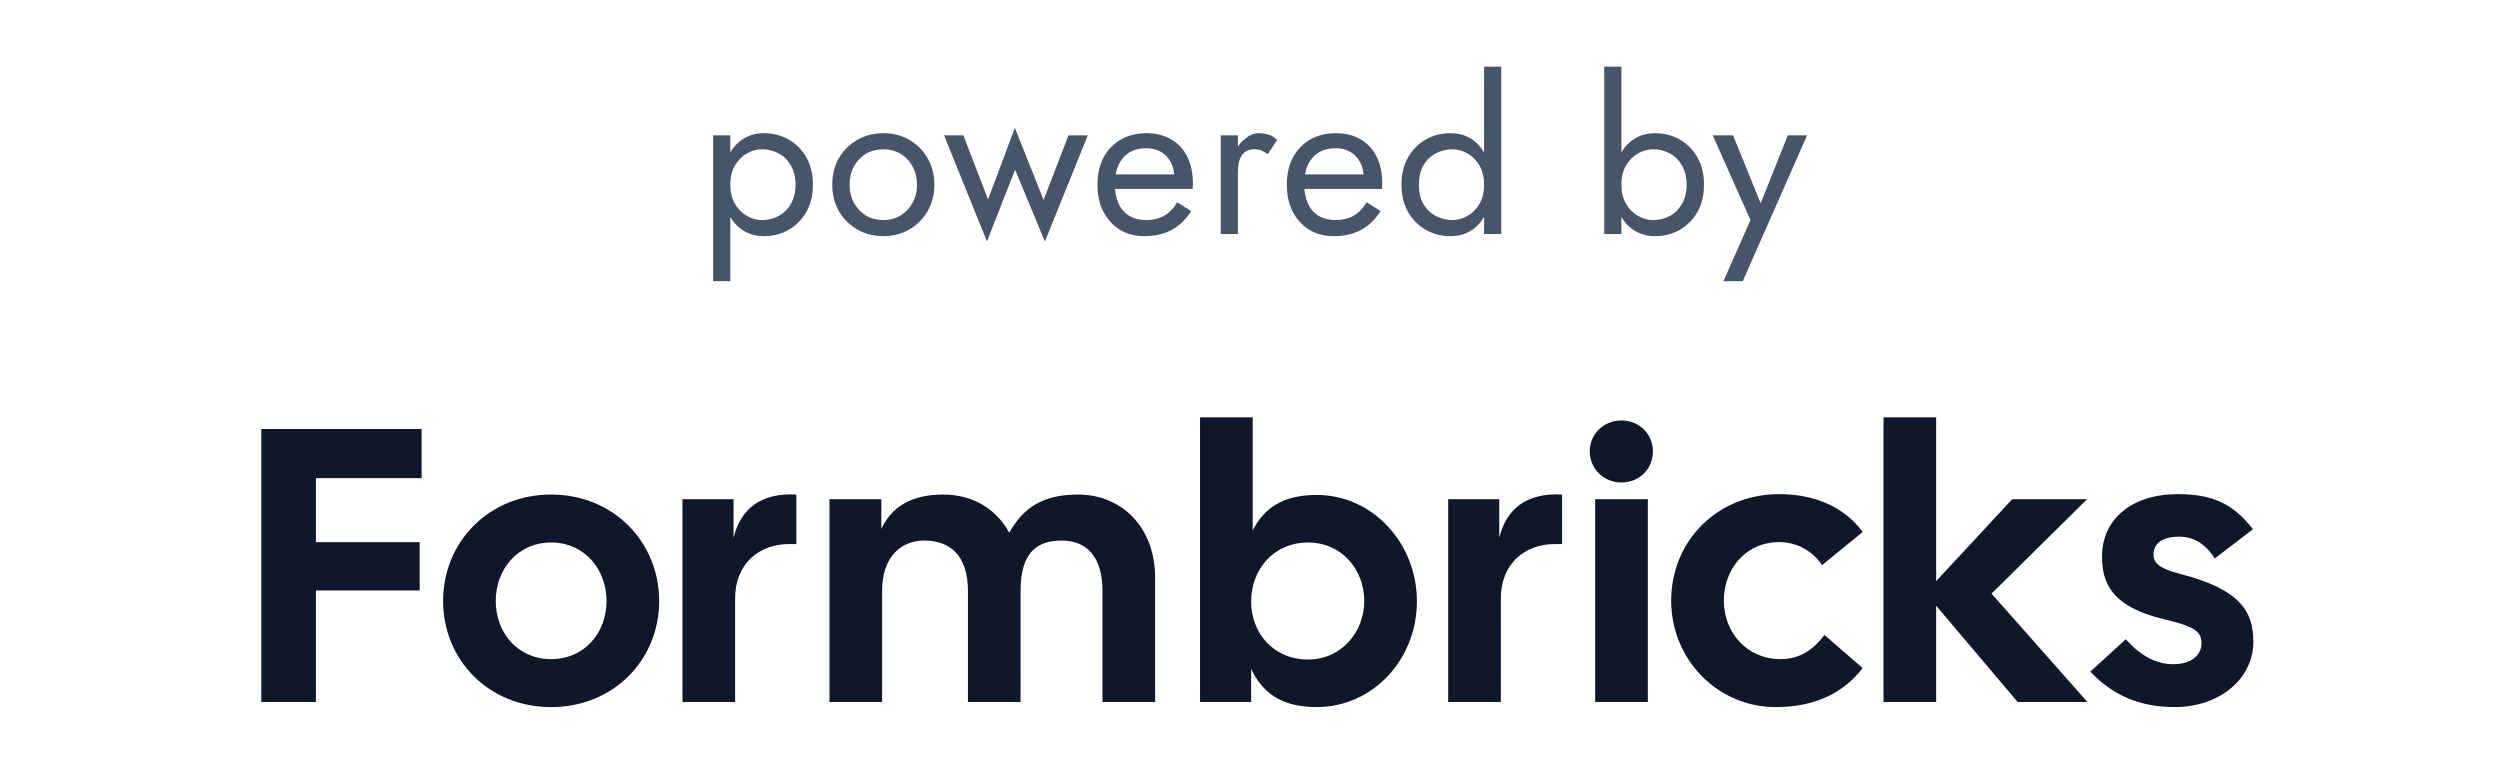
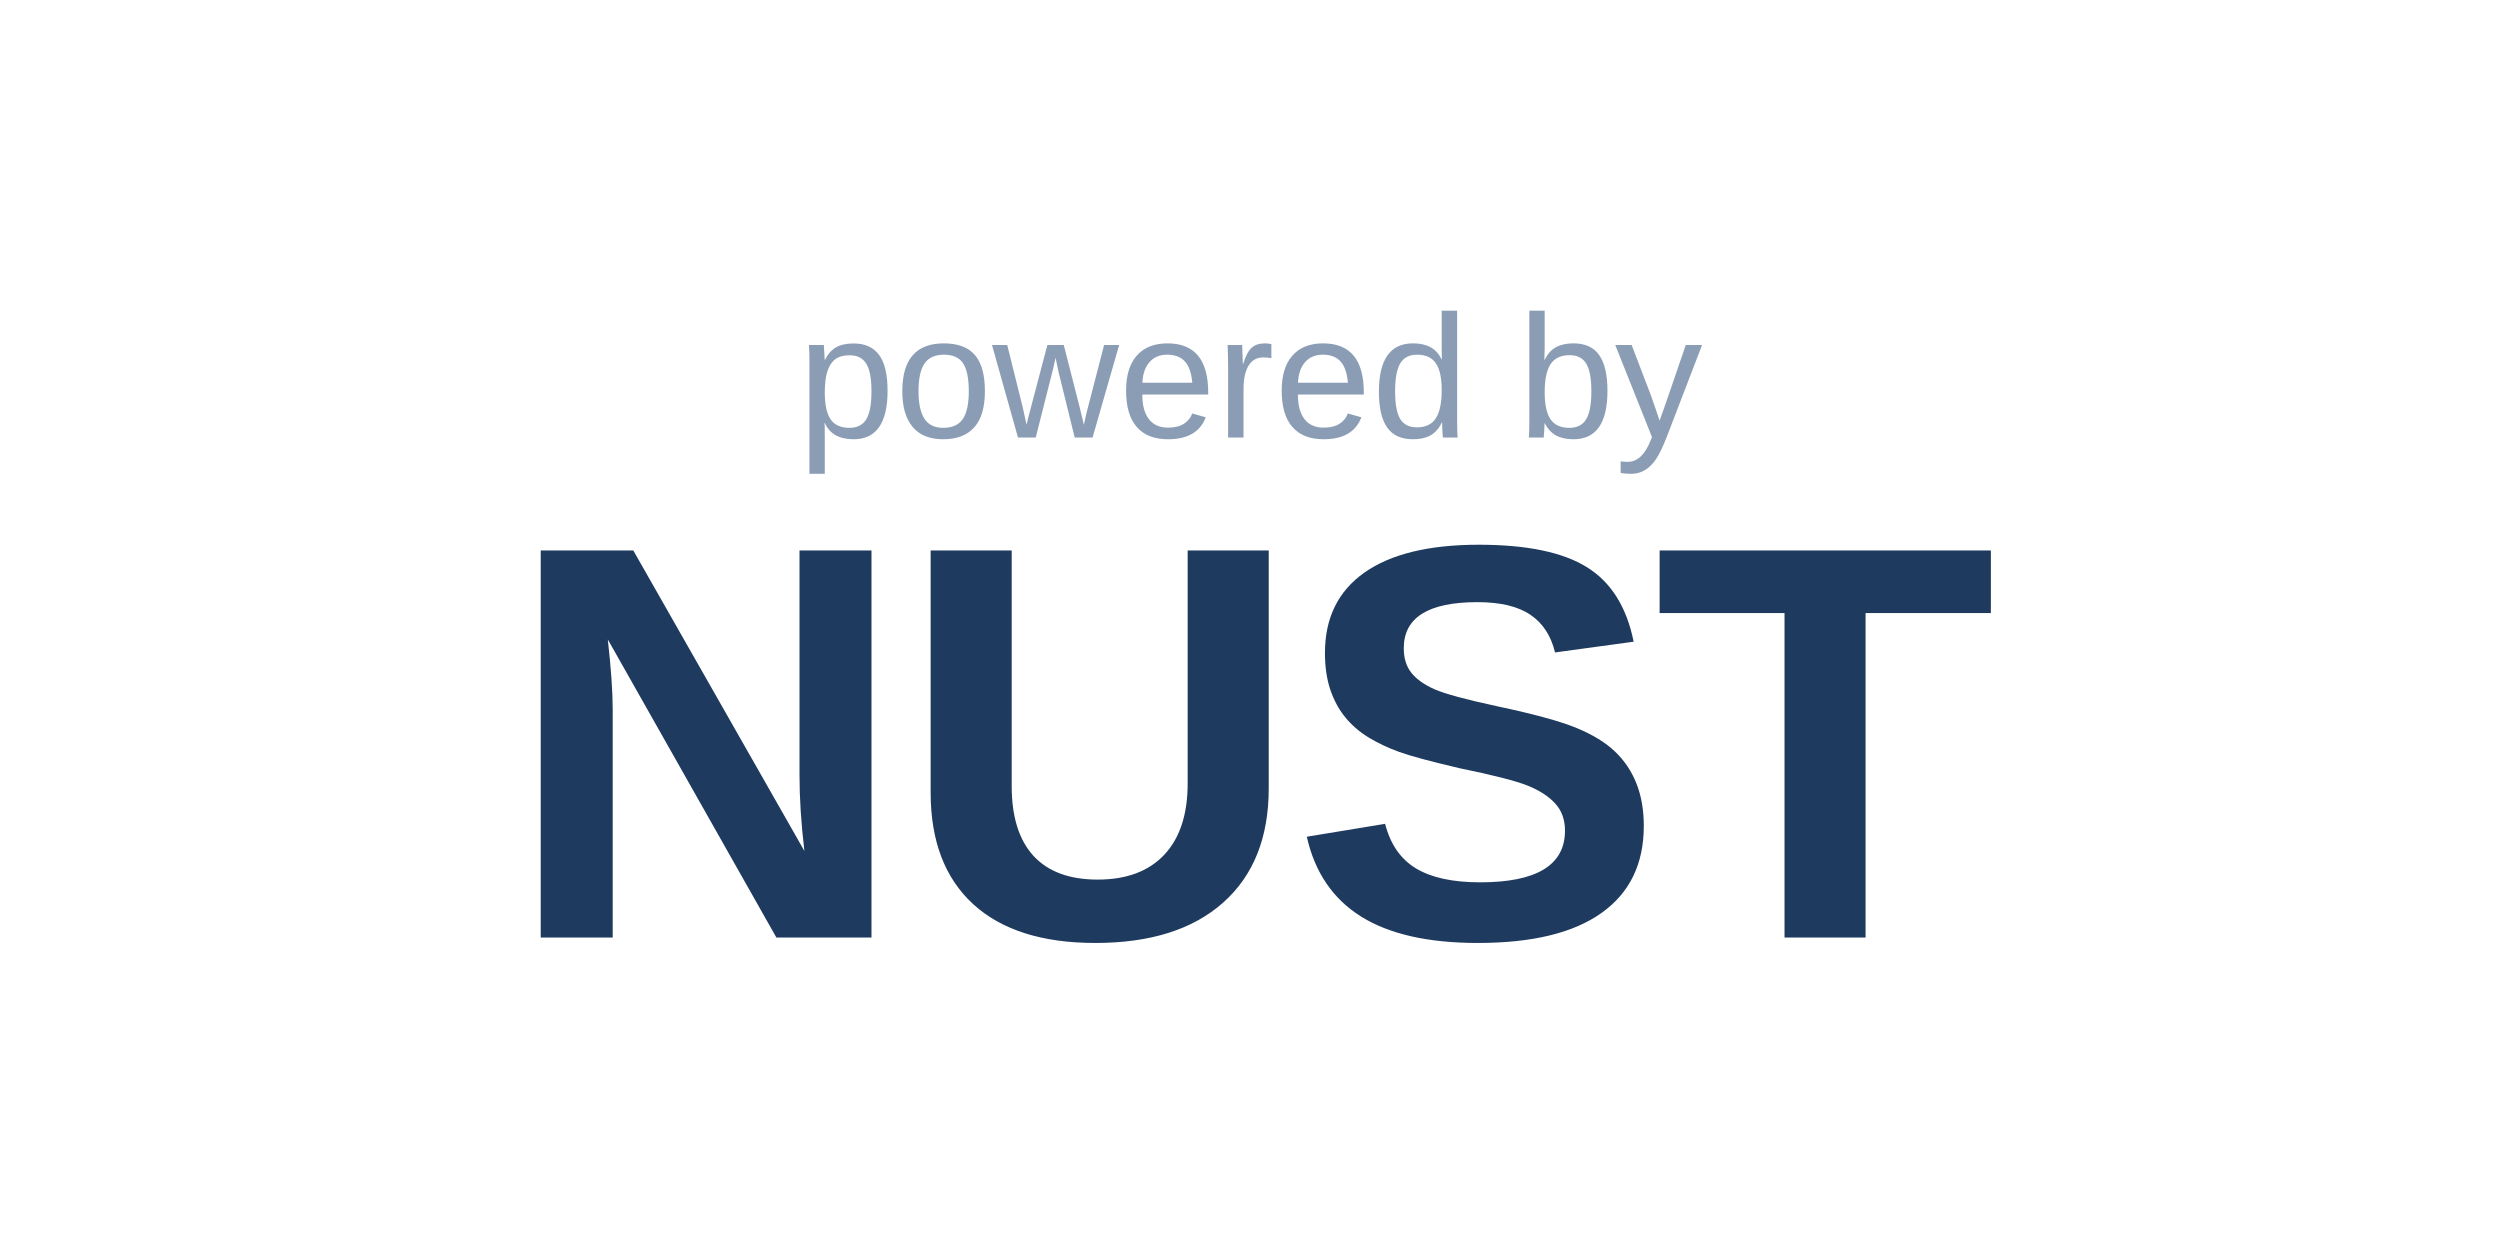
- <svg xmlns="http://www.w3.org/2000/svg" width="641" height="200" viewBox="0 0 641 200" fill="none">
-   <path d="M67 180V110H108.1V122.6H81V139H107.6V151.4H81V180H67ZM141.309 181.3C125.209 181.3 113.609 169.1 113.609 154.1C113.609 139.1 125.209 126.8 141.309 126.8C157.409 126.8 169.009 139.1 169.009 154.1C169.009 169.1 157.409 181.3 141.309 181.3ZM127.109 154.1C127.109 162.2 132.709 169 141.309 169C149.909 169 155.509 162.2 155.509 154.1C155.509 146 149.909 139.1 141.309 139.1C132.709 139.1 127.109 146 127.109 154.1ZM174.984 180V128H188.084V137.9C189.884 130.4 195.184 126.3 204.184 126.8V139.5H202.284C194.484 139.5 188.484 144.7 188.484 153.4V180H174.984ZM212.676 180V128H225.976V135.6C228.676 129.8 233.876 126.8 241.876 126.8C249.176 126.8 255.376 130.3 258.776 136.6C262.276 130.3 267.276 126.8 276.376 126.8C287.576 126.8 296.176 135.1 296.176 148.2V180H282.676V151.5C282.676 142.5 278.376 138.6 272.276 138.6C265.976 138.6 261.676 141.5 261.676 151.5V180H248.176V151.5C248.176 142.5 243.676 138.6 236.976 138.6C231.276 138.6 226.176 142.5 226.176 151.5V180H212.676ZM337.591 181.3C328.291 181.3 323.591 177.4 320.791 171.5V180H307.691V107H321.191V136C323.991 130.5 328.691 126.9 337.591 126.9C351.891 126.9 363.291 139.2 363.291 154.2C363.291 169.2 351.891 181.3 337.591 181.3ZM320.791 154.2C320.791 162.3 326.491 169.1 335.391 169.1C343.991 169.1 349.791 162 349.791 154.1C349.791 146 343.991 139.1 335.391 139.1C326.491 139.1 320.791 146.1 320.791 154.2ZM371.313 180V128H384.413V137.9C386.213 130.4 391.513 126.3 400.513 126.8V139.5H398.613C390.813 139.5 384.813 144.7 384.813 153.4V180H371.313ZM409.004 180V128H422.504V180H409.004ZM407.604 115.7C407.604 111.4 411.104 107.8 415.704 107.8C420.404 107.8 423.804 111.4 423.804 115.7C423.804 120.2 420.404 123.7 415.704 123.7C411.104 123.7 407.604 120.1 407.604 115.7ZM455.288 181.3C440.388 181.3 428.488 169.1 428.488 154C428.488 138.9 440.088 126.8 455.988 126.7C465.488 126.6 473.188 130.3 477.588 136.4L467.188 144.9C464.788 141.3 460.788 139 456.188 139C447.588 139 441.988 145.9 441.988 154C441.988 162.1 447.888 169 456.488 169C461.688 169 465.088 166.4 467.788 162.8L477.588 171.3C472.688 177.6 465.488 181.3 455.288 181.3ZM517.33 180L496.43 155.3V180H482.93V107H496.43V149L515.93 128H535.13L510.63 152.2L535.23 180H517.33ZM557.562 181.3C548.762 181.3 541.662 178.3 535.962 172.2L545.062 163.9C548.862 168.2 552.862 170.3 557.262 170.3C561.862 170.3 564.462 168 564.462 164.9C564.462 162.2 563.162 160.7 554.962 158.8C541.062 155.5 538.962 149.2 538.962 142.6C538.962 133.5 546.162 126.7 558.362 126.7C566.762 126.7 572.362 128.8 577.662 135.7L567.862 143.2C565.362 139.2 562.162 137.6 558.662 137.6C554.962 137.6 552.162 139 552.162 142.2C552.162 144 552.962 145.6 559.162 147.2C574.262 151.1 577.762 156.7 577.762 164.5C577.762 174.1 569.062 181.3 557.562 181.3Z" fill="#0F172A" />
-   <path d="M187.25 72.1H182.85V34.7H187.25V72.1ZM208.425 47.35C208.425 50.063 207.857 52.41 206.72 54.39C205.583 56.37 204.062 57.892 202.155 58.955C200.285 60.018 198.195 60.55 195.885 60.55C193.795 60.55 191.943 60.018 190.33 58.955C188.753 57.892 187.507 56.37 186.59 54.39C185.71 52.41 185.27 50.063 185.27 47.35C185.27 44.6 185.71 42.253 186.59 40.31C187.507 38.33 188.753 36.808 190.33 35.745C191.943 34.682 193.795 34.15 195.885 34.15C198.195 34.15 200.285 34.682 202.155 35.745C204.062 36.808 205.583 38.33 206.72 40.31C207.857 42.253 208.425 44.6 208.425 47.35ZM203.97 47.35C203.97 45.407 203.567 43.757 202.76 42.4C201.99 41.043 200.945 40.017 199.625 39.32C198.342 38.623 196.912 38.275 195.335 38.275C194.052 38.275 192.787 38.623 191.54 39.32C190.293 40.017 189.267 41.043 188.46 42.4C187.653 43.757 187.25 45.407 187.25 47.35C187.25 49.293 187.653 50.943 188.46 52.3C189.267 53.657 190.293 54.683 191.54 55.38C192.787 56.077 194.052 56.425 195.335 56.425C196.912 56.425 198.342 56.077 199.625 55.38C200.945 54.683 201.99 53.657 202.76 52.3C203.567 50.943 203.97 49.293 203.97 47.35ZM213.392 47.35C213.392 44.783 213.961 42.51 215.097 40.53C216.271 38.55 217.847 36.992 219.827 35.855C221.807 34.718 224.026 34.15 226.482 34.15C228.976 34.15 231.194 34.718 233.137 35.855C235.117 36.992 236.676 38.55 237.812 40.53C238.986 42.51 239.572 44.783 239.572 47.35C239.572 49.88 238.986 52.153 237.812 54.17C236.676 56.15 235.117 57.708 233.137 58.845C231.194 59.982 228.976 60.55 226.482 60.55C224.026 60.55 221.807 59.982 219.827 58.845C217.847 57.708 216.271 56.15 215.097 54.17C213.961 52.153 213.392 49.88 213.392 47.35ZM217.847 47.35C217.847 49.11 218.214 50.668 218.947 52.025C219.717 53.382 220.744 54.463 222.027 55.27C223.347 56.04 224.832 56.425 226.482 56.425C228.132 56.425 229.599 56.04 230.882 55.27C232.202 54.463 233.229 53.382 233.962 52.025C234.732 50.668 235.117 49.11 235.117 47.35C235.117 45.59 234.732 44.032 233.962 42.675C233.229 41.282 232.202 40.2 230.882 39.43C229.599 38.66 228.132 38.275 226.482 38.275C224.832 38.275 223.347 38.66 222.027 39.43C220.744 40.2 219.717 41.282 218.947 42.675C218.214 44.032 217.847 45.59 217.847 47.35ZM242.061 34.7H247.011L253.336 51.145L260.211 32.775L267.581 51.255L273.961 34.7H278.911L267.911 61.925L260.266 43.5L253.061 61.925L242.061 34.7ZM293.378 60.55C291.031 60.55 288.941 60 287.108 58.9C285.311 57.763 283.9 56.205 282.873 54.225C281.883 52.245 281.388 49.953 281.388 47.35C281.388 44.71 281.901 42.4 282.928 40.42C283.991 38.44 285.458 36.9 287.328 35.8C289.235 34.7 291.435 34.15 293.928 34.15C296.421 34.15 298.548 34.682 300.308 35.745C302.105 36.772 303.48 38.257 304.433 40.2C305.386 42.143 305.863 44.453 305.863 47.13C305.863 47.387 305.845 47.662 305.808 47.955C305.808 48.212 305.808 48.377 305.808 48.45H284.193V44.71H302.343L300.583 47.24C300.693 47.057 300.803 46.782 300.913 46.415C301.023 46.012 301.078 45.682 301.078 45.425C301.078 43.922 300.766 42.62 300.143 41.52C299.556 40.42 298.731 39.558 297.668 38.935C296.605 38.312 295.358 38 293.928 38C292.241 38 290.793 38.367 289.583 39.1C288.41 39.797 287.493 40.823 286.833 42.18C286.21 43.5 285.88 45.132 285.843 47.075C285.843 49.055 286.155 50.742 286.778 52.135C287.401 53.528 288.318 54.592 289.528 55.325C290.738 56.058 292.205 56.425 293.928 56.425C295.651 56.425 297.173 56.058 298.493 55.325C299.813 54.555 300.931 53.4 301.848 51.86L305.423 54.115C304.103 56.242 302.435 57.855 300.418 58.955C298.438 60.018 296.091 60.55 293.378 60.55ZM317.394 34.7V60H312.994V34.7H317.394ZM325.039 39.54C324.452 39.1 323.92 38.788 323.444 38.605C322.967 38.385 322.362 38.275 321.629 38.275C320.529 38.275 319.667 38.55 319.044 39.1C318.42 39.65 317.98 40.402 317.724 41.355C317.504 42.308 317.394 43.39 317.394 44.6H315.414C315.414 42.583 315.762 40.805 316.459 39.265C317.192 37.688 318.127 36.442 319.264 35.525C320.4 34.608 321.555 34.15 322.729 34.15C323.645 34.15 324.489 34.278 325.259 34.535C326.065 34.755 326.799 35.213 327.459 35.91L325.039 39.54ZM341.931 60.55C339.584 60.55 337.494 60 335.661 58.9C333.864 57.763 332.452 56.205 331.426 54.225C330.436 52.245 329.941 49.953 329.941 47.35C329.941 44.71 330.454 42.4 331.481 40.42C332.544 38.44 334.011 36.9 335.881 35.8C337.787 34.7 339.987 34.15 342.481 34.15C344.974 34.15 347.101 34.682 348.861 35.745C350.657 36.772 352.032 38.257 352.986 40.2C353.939 42.143 354.416 44.453 354.416 47.13C354.416 47.387 354.397 47.662 354.361 47.955C354.361 48.212 354.361 48.377 354.361 48.45H332.746V44.71H350.896L349.136 47.24C349.246 47.057 349.356 46.782 349.466 46.415C349.576 46.012 349.631 45.682 349.631 45.425C349.631 43.922 349.319 42.62 348.696 41.52C348.109 40.42 347.284 39.558 346.221 38.935C345.157 38.312 343.911 38 342.481 38C340.794 38 339.346 38.367 338.136 39.1C336.962 39.797 336.046 40.823 335.386 42.18C334.762 43.5 334.432 45.132 334.396 47.075C334.396 49.055 334.707 50.742 335.331 52.135C335.954 53.528 336.871 54.592 338.081 55.325C339.291 56.058 340.757 56.425 342.481 56.425C344.204 56.425 345.726 56.058 347.046 55.325C348.366 54.555 349.484 53.4 350.401 51.86L353.976 54.115C352.656 56.242 350.987 57.855 348.971 58.955C346.991 60.018 344.644 60.55 341.931 60.55ZM380.521 17.1H384.921V60H380.521V17.1ZM359.346 47.35C359.346 44.6 359.915 42.253 361.051 40.31C362.188 38.33 363.71 36.808 365.616 35.745C367.523 34.682 369.613 34.15 371.886 34.15C374.013 34.15 375.865 34.682 377.441 35.745C379.018 36.808 380.246 38.33 381.126 40.31C382.043 42.253 382.501 44.6 382.501 47.35C382.501 50.063 382.043 52.41 381.126 54.39C380.246 56.37 379.018 57.892 377.441 58.955C375.865 60.018 374.013 60.55 371.886 60.55C369.613 60.55 367.523 60.018 365.616 58.955C363.71 57.892 362.188 56.37 361.051 54.39C359.915 52.41 359.346 50.063 359.346 47.35ZM363.801 47.35C363.801 49.293 364.186 50.943 364.956 52.3C365.763 53.657 366.826 54.683 368.146 55.38C369.466 56.077 370.896 56.425 372.436 56.425C373.72 56.425 374.985 56.077 376.231 55.38C377.478 54.683 378.505 53.657 379.311 52.3C380.118 50.943 380.521 49.293 380.521 47.35C380.521 45.407 380.118 43.757 379.311 42.4C378.505 41.043 377.478 40.017 376.231 39.32C374.985 38.623 373.72 38.275 372.436 38.275C370.896 38.275 369.466 38.623 368.146 39.32C366.826 40.017 365.763 41.043 364.956 42.4C364.186 43.757 363.801 45.407 363.801 47.35ZM415.728 17.1V60H411.328V17.1H415.728ZM436.903 47.35C436.903 50.063 436.334 52.41 435.198 54.39C434.061 56.37 432.539 57.892 430.633 58.955C428.763 60.018 426.673 60.55 424.363 60.55C422.273 60.55 420.421 60.018 418.808 58.955C417.231 57.892 415.984 56.37 415.068 54.39C414.188 52.41 413.748 50.063 413.748 47.35C413.748 44.6 414.188 42.253 415.068 40.31C415.984 38.33 417.231 36.808 418.808 35.745C420.421 34.682 422.273 34.15 424.363 34.15C426.673 34.15 428.763 34.682 430.633 35.745C432.539 36.808 434.061 38.33 435.198 40.31C436.334 42.253 436.903 44.6 436.903 47.35ZM432.448 47.35C432.448 45.407 432.044 43.757 431.238 42.4C430.468 41.043 429.423 40.017 428.103 39.32C426.819 38.623 425.389 38.275 423.813 38.275C422.529 38.275 421.264 38.623 420.018 39.32C418.771 40.017 417.744 41.043 416.938 42.4C416.131 43.757 415.728 45.407 415.728 47.35C415.728 49.293 416.131 50.943 416.938 52.3C417.744 53.657 418.771 54.683 420.018 55.38C421.264 56.077 422.529 56.425 423.813 56.425C425.389 56.425 426.819 56.077 428.103 55.38C429.423 54.683 430.468 53.657 431.238 52.3C432.044 50.943 432.448 49.293 432.448 47.35ZM463.339 34.7L446.839 72.1H441.889L448.819 56.425L439.139 34.7H444.364L452.394 54.5L450.579 54.28L458.389 34.7H463.339Z" fill="#475569" />
+ <svg xmlns="http://www.w3.org/2000/svg" width="400" height="200" viewBox="0 0 400 200">
+   <text x="200" y="70" font-family="Arial, sans-serif" font-size="28" fill="#8B9DB5" text-anchor="middle" font-weight="300">
+     powered by
+   </text>
+   <text x="200" y="150" font-family="Arial, sans-serif" font-size="90" fill="#1E3A5F" text-anchor="middle" font-weight="bold" letter-spacing="-2">
+     NUST
+   </text>
</svg>
